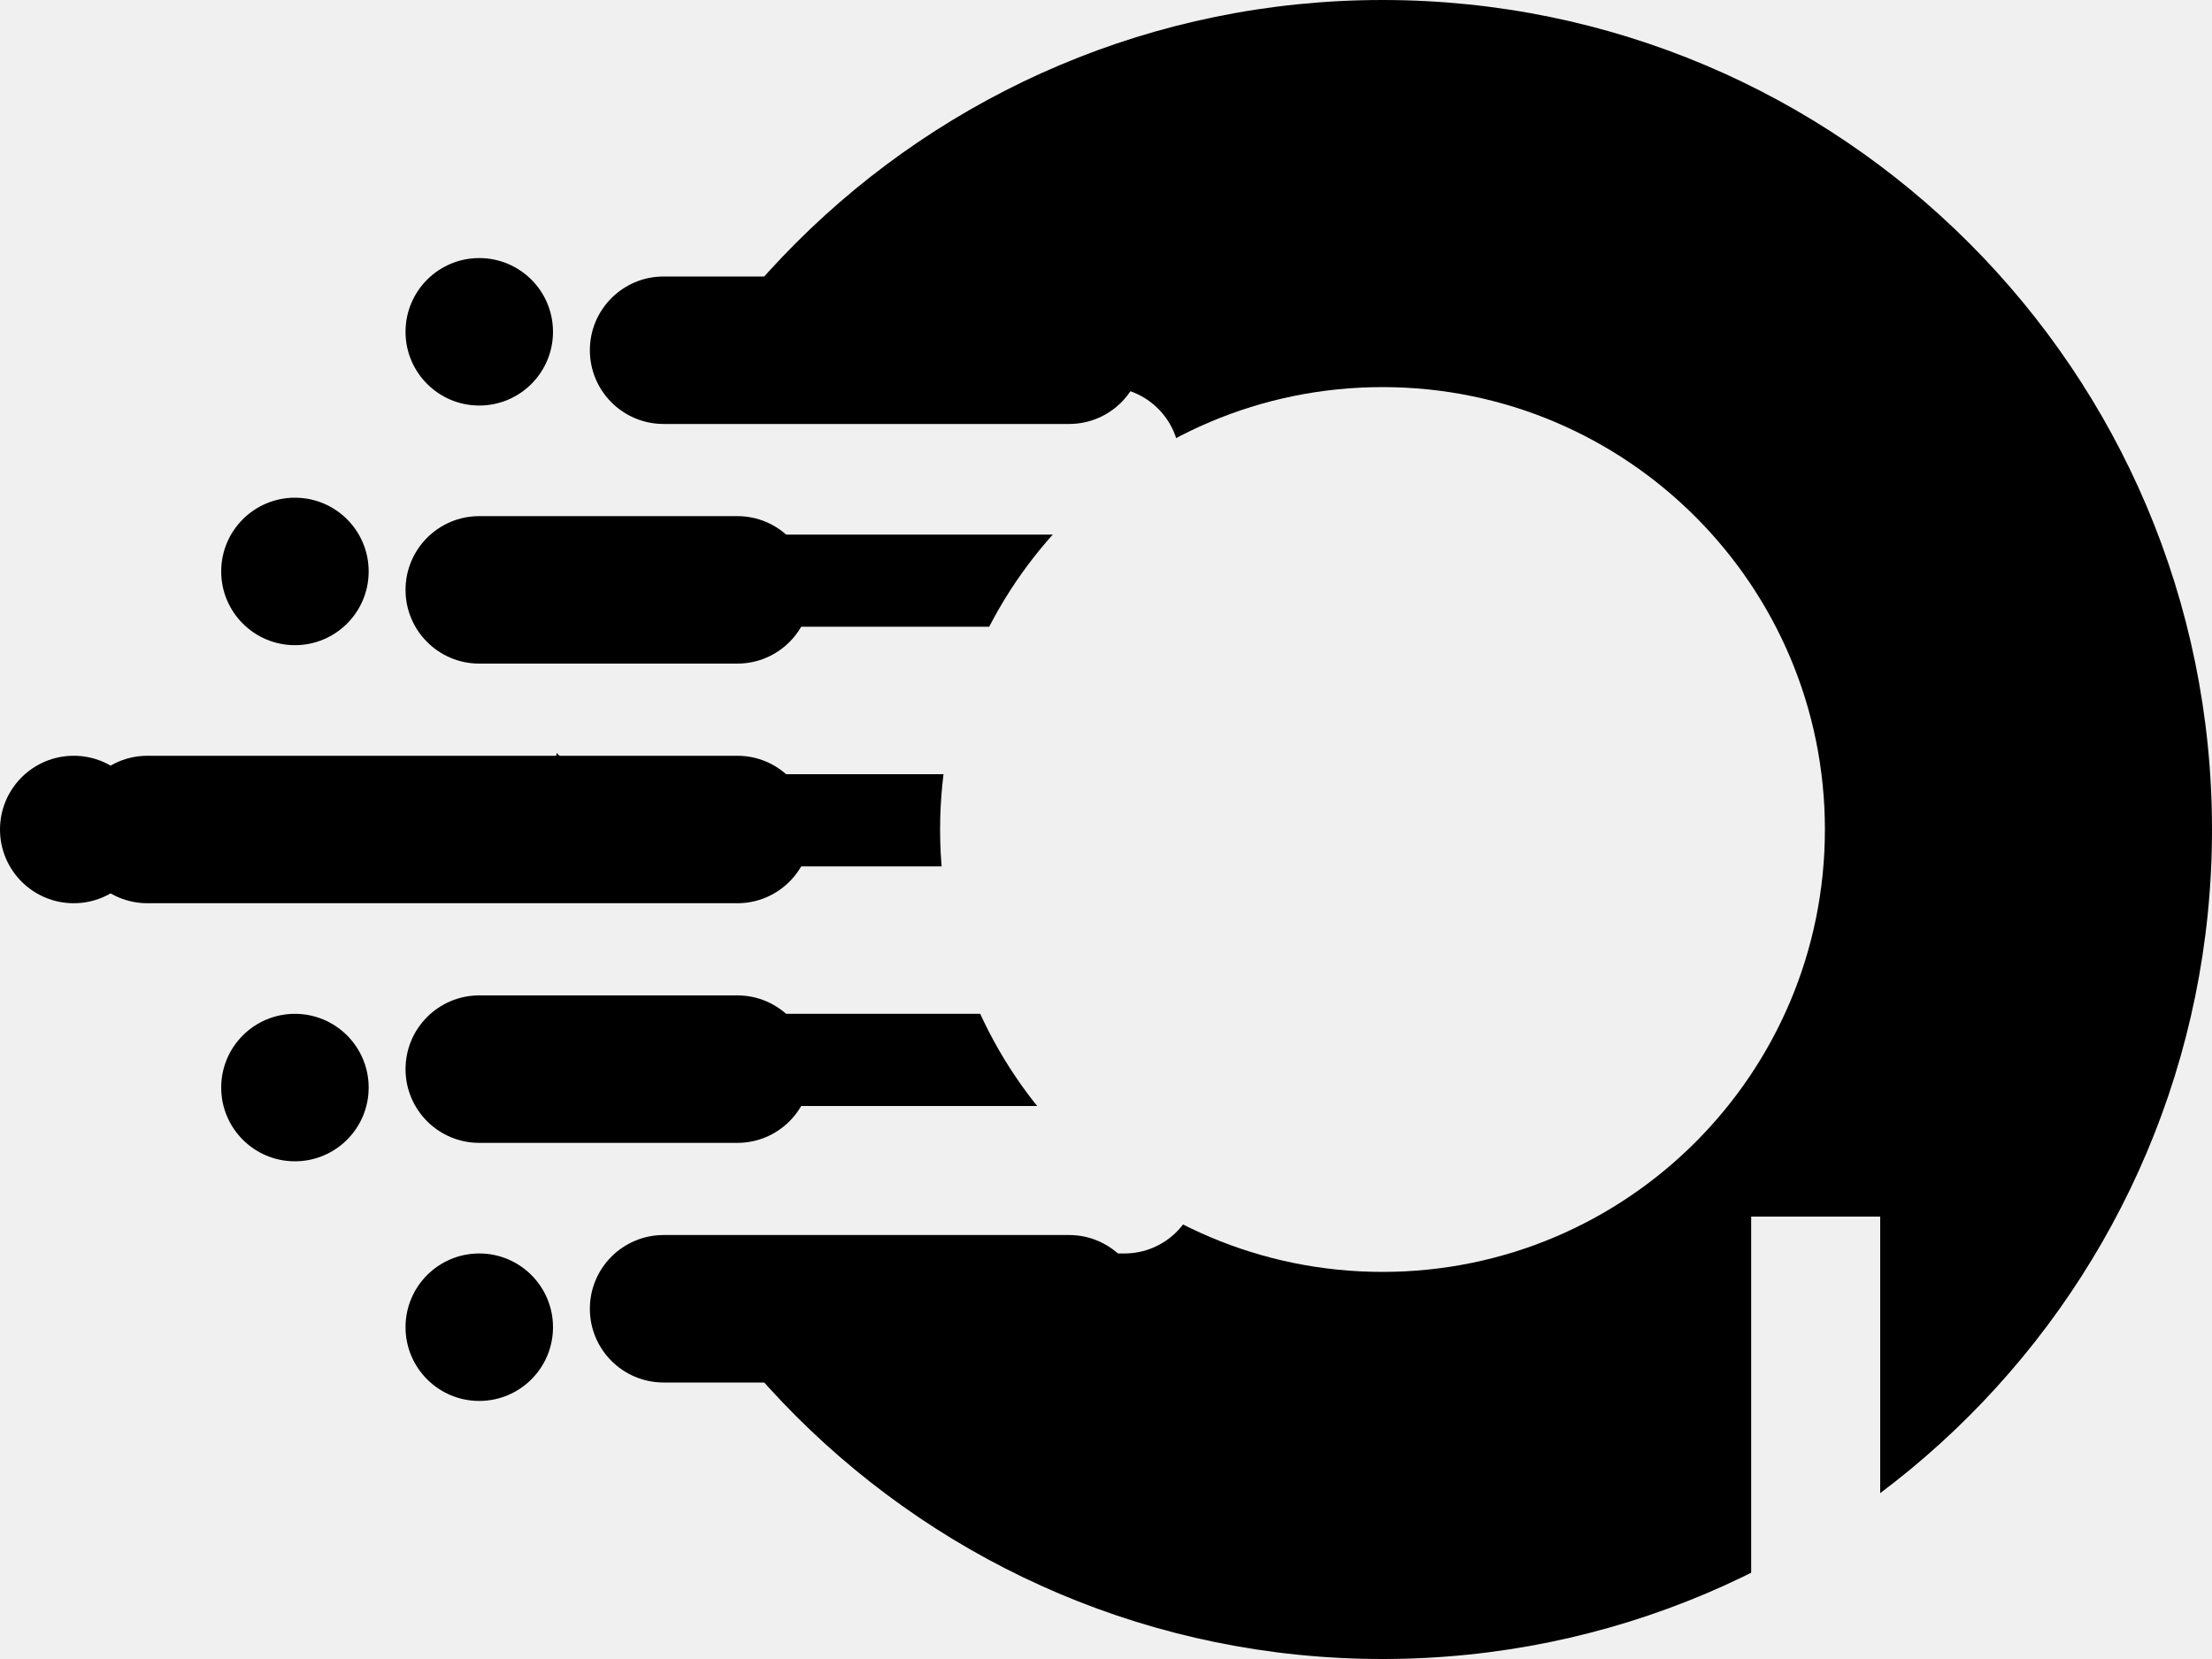
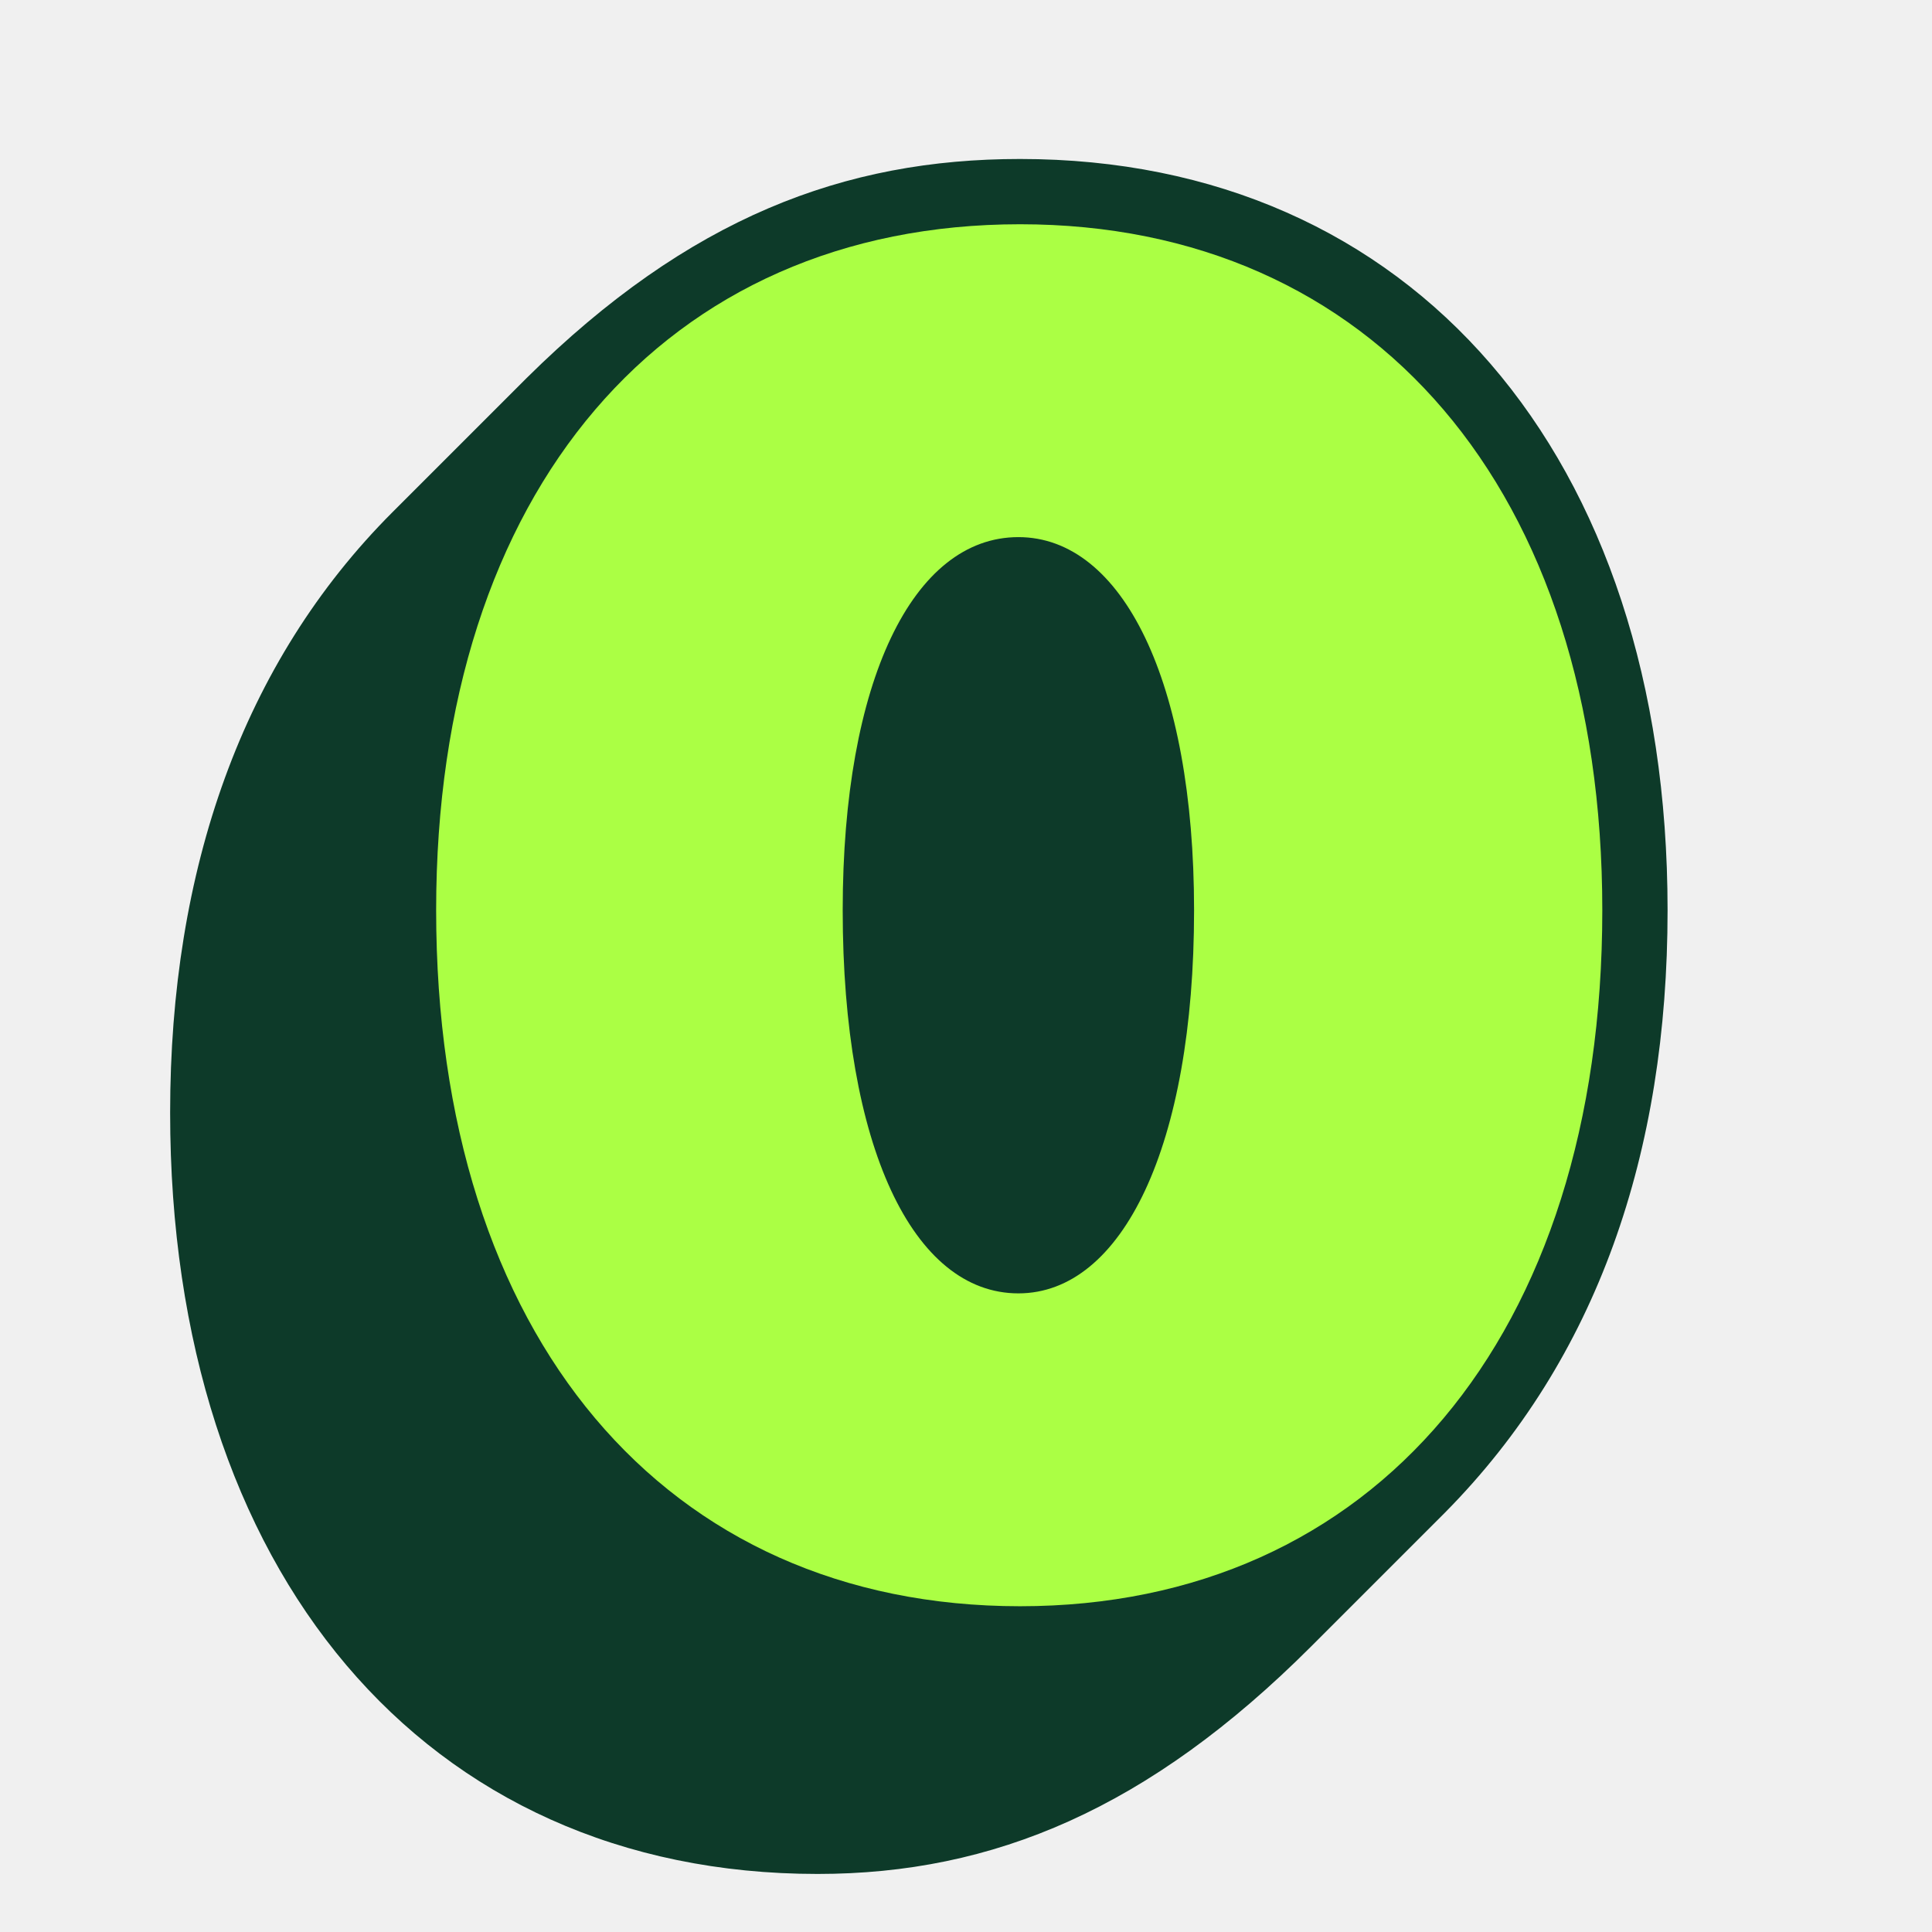
- <svg xmlns="http://www.w3.org/2000/svg" viewBox="0 0 120 90" width="120" height="90" role="img" aria-labelledby="title desc">
-   <defs>
-     <linearGradient id="ot-mark-gradient" x1="0" y1="45" x2="120" y2="45" gradientUnits="userSpaceOnUse">
-       <stop offset="0" stop-color="oklch(82% 0.19 145)" />
-       <stop offset="0.52" stop-color="oklch(55% 0.18 195)" />
-       <stop offset="1" stop-color="oklch(55% 0.18 195)" />
-     </linearGradient>
-     <mask id="ot-ring-cutouts" maskUnits="userSpaceOnUse" x="0" y="0" width="120" height="90">
-       <rect width="120" height="90" fill="white" />
-       <rect x="21" y="21" width="43" height="8" rx="4" fill="black" />
-       <rect x="29" y="34" width="38" height="8" rx="4" fill="black" />
-       <rect x="18" y="47" width="45" height="8" rx="4" fill="black" />
-       <rect x="29" y="60" width="36" height="8" rx="4" fill="black" />
-       <rect x="95" y="66" width="7" height="24" fill="black" />
-     </mask>
-   </defs>
-   <g fill="oklch(82% 0.19 145)">
-     <circle cx="4" cy="45" r="4" />
-     <circle cx="16" cy="31" r="4" />
-     <circle cx="16" cy="59" r="4" />
-     <circle cx="26" cy="18" r="4" />
-     <circle cx="26" cy="72" r="4" />
-     <rect x="22" y="28" width="22" height="8" rx="4" />
-     <rect x="22" y="54" width="22" height="8" rx="4" />
-     <rect x="32" y="15" width="30" height="8" rx="4" />
-     <rect x="32" y="67" width="30" height="8" rx="4" />
-     <rect x="4" y="41" width="40" height="8" rx="4" />
-   </g>
-   <path fill="url(#ot-mark-gradient)" fill-rule="evenodd" mask="url(#ot-ring-cutouts)" d="M120 45A45 45 0 1 1 30 45A45 45 0 0 1 120 45ZM99 45A24 24 0 1 0 51 45A24 24 0 0 0 99 45Z" />
+ <svg xmlns="http://www.w3.org/2000/svg" width="83" height="83" viewBox="0 0 83 83" fill="none">
+   <path d="M35.125 80.506C42.673 80.506 49.357 77.703 56.33 70.73L62.079 64.981C68.621 58.368 71.64 49.527 71.64 39.104C71.64 19.553 60.642 6.83 43.823 6.83C36.276 6.83 29.591 9.346 22.619 16.246L16.868 21.997C10.399 28.466 7.309 37.379 7.309 47.801C7.309 67.496 18.234 80.506 35.125 80.506Z" fill="#0D3A29" />
+   <path d="M43.823 9.634C28.584 9.634 18.737 21.063 18.737 39.104C18.737 57.433 28.584 69.005 43.823 69.005C58.989 69.005 68.836 57.433 68.836 39.104C68.836 21.063 58.989 9.634 43.823 9.634ZM43.751 55.564C39.222 55.564 36.203 49.239 36.203 39.104C36.203 29.256 39.222 23.075 43.751 23.075C48.208 23.075 51.298 29.256 51.298 39.104C51.298 49.239 48.208 55.564 43.751 55.564Z" fill="#ABFF44" />
</svg>
